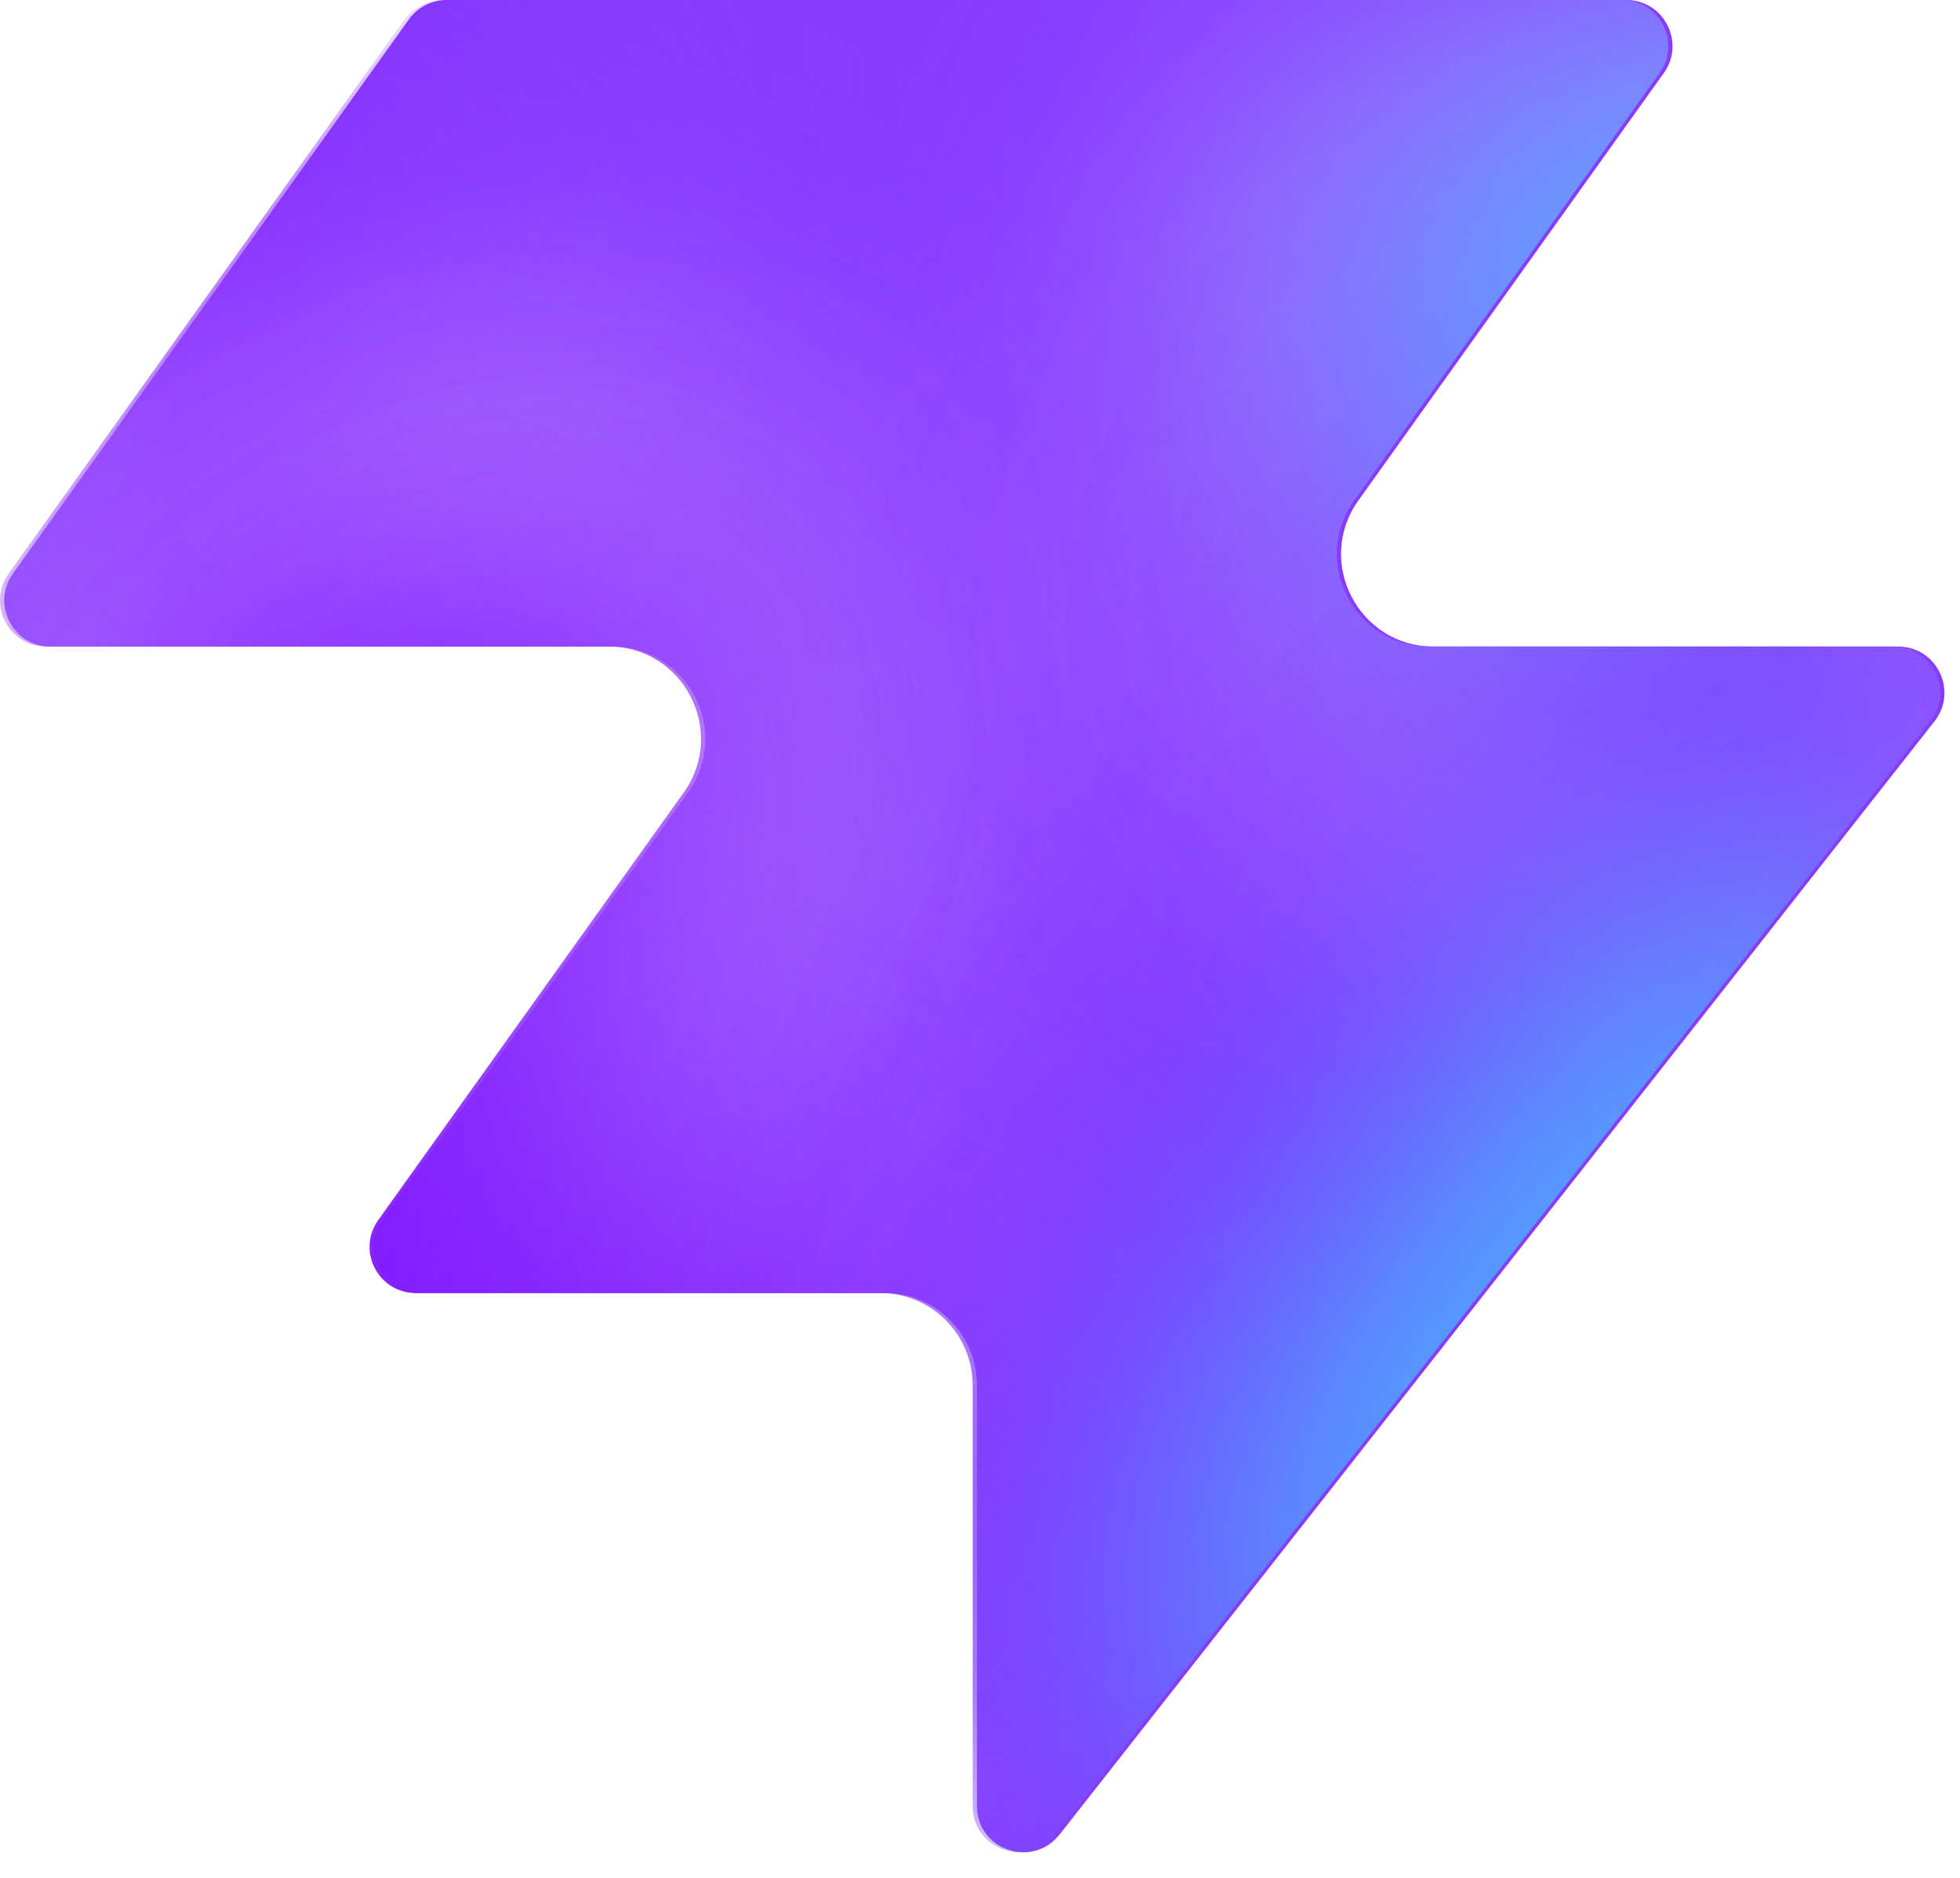
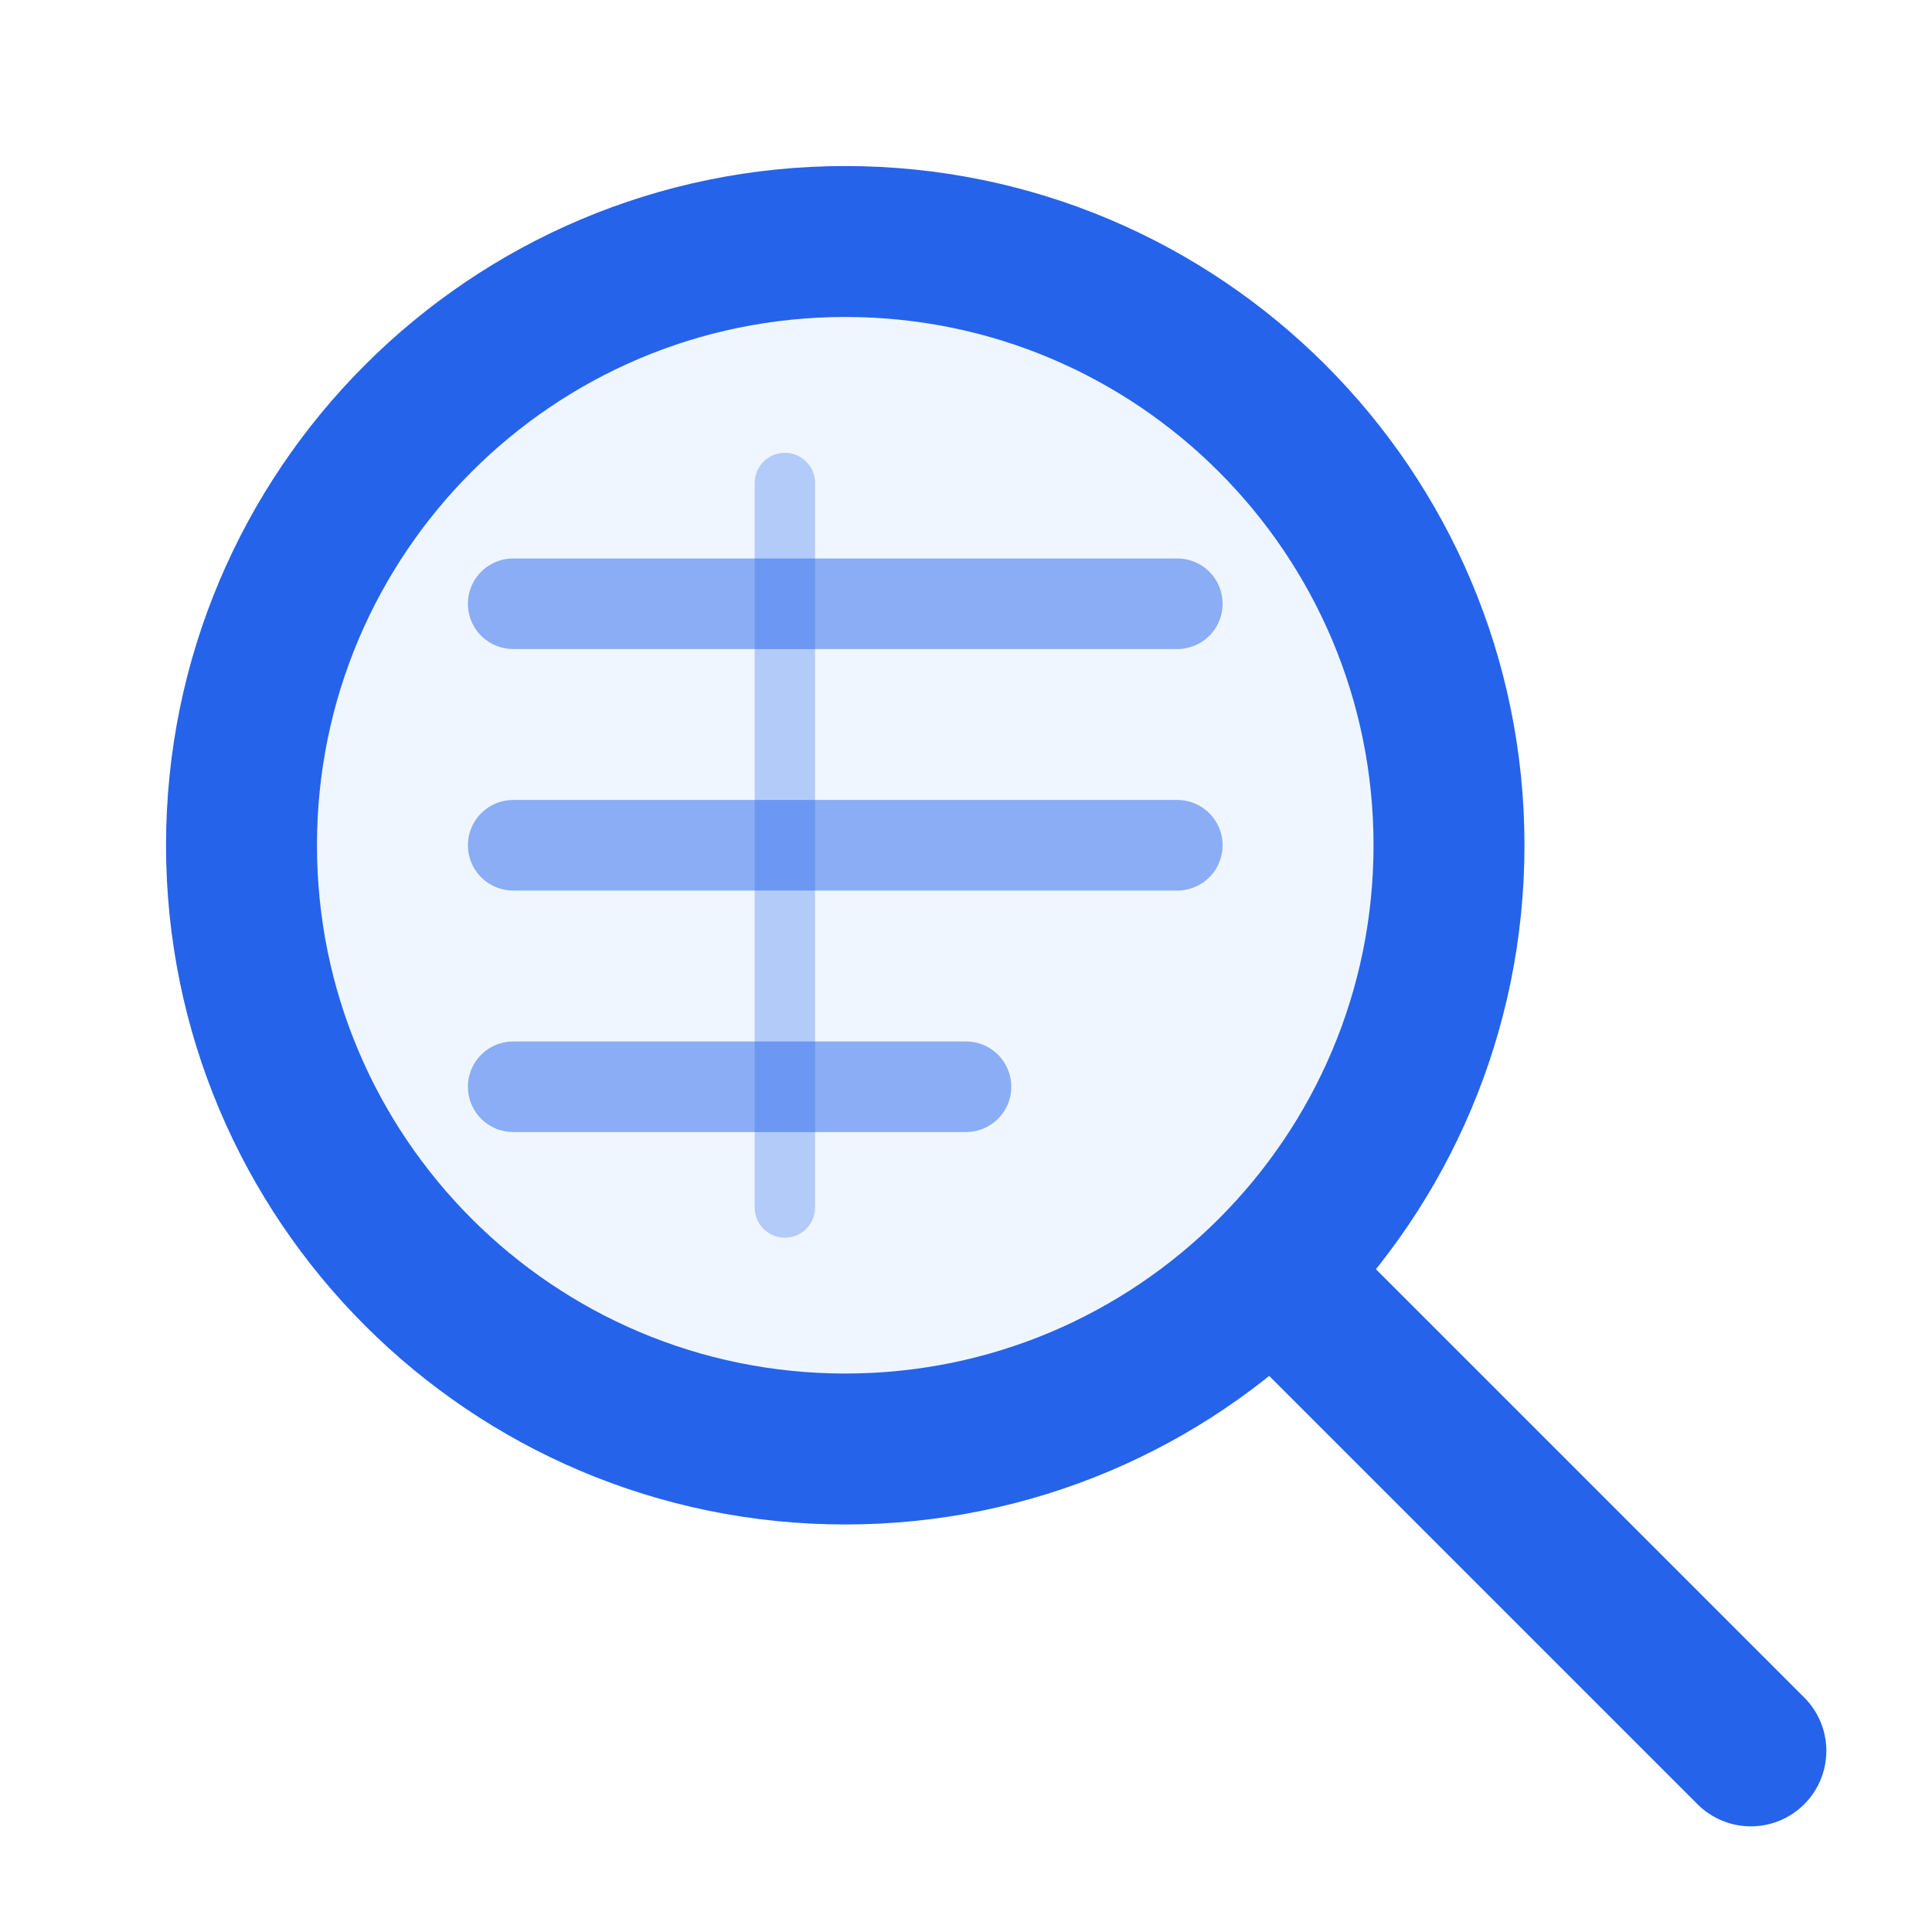
- <svg xmlns="http://www.w3.org/2000/svg" width="48" height="46" fill="none" viewBox="0 0 48 46">
-   <path fill="#863bff" d="M25.946 44.938c-.664.845-2.021.375-2.021-.698V33.937a2.26 2.26 0 0 0-2.262-2.262H10.287c-.92 0-1.456-1.04-.92-1.788l7.48-10.471c1.07-1.497 0-3.578-1.842-3.578H1.237c-.92 0-1.456-1.04-.92-1.788L10.013.474c.214-.297.556-.474.92-.474h28.894c.92 0 1.456 1.04.92 1.788l-7.48 10.471c-1.07 1.498 0 3.579 1.842 3.579h11.377c.943 0 1.473 1.088.89 1.83L25.947 44.94z" style="fill:#863bff;fill:color(display-p3 .525 .23 1);fill-opacity:1" />
-   <mask id="a" width="48" height="46" x="0" y="0" maskUnits="userSpaceOnUse" style="mask-type:alpha">
-     <path fill="#000" d="M25.842 44.938c-.664.844-2.021.375-2.021-.698V33.937a2.26 2.26 0 0 0-2.262-2.262H10.183c-.92 0-1.456-1.04-.92-1.788l7.48-10.471c1.07-1.498 0-3.579-1.842-3.579H1.133c-.92 0-1.456-1.04-.92-1.787L9.91.473c.214-.297.556-.474.92-.474h28.894c.92 0 1.456 1.04.92 1.788l-7.48 10.471c-1.07 1.498 0 3.578 1.842 3.578h11.377c.943 0 1.473 1.088.89 1.832L25.843 44.94z" style="fill:#000;fill-opacity:1" />
-   </mask>
-   <g mask="url(#a)">
-     <g filter="url(#b)">
-       <ellipse cx="5.508" cy="14.704" fill="#ede6ff" rx="5.508" ry="14.704" style="fill:#ede6ff;fill:color(display-p3 .927 .903 1);fill-opacity:1" transform="matrix(.00324 1 1 -.00324 -4.47 31.516)" />
-     </g>
-     <g filter="url(#c)">
-       <ellipse cx="10.399" cy="29.851" fill="#ede6ff" rx="10.399" ry="29.851" style="fill:#ede6ff;fill:color(display-p3 .927 .903 1);fill-opacity:1" transform="matrix(.00324 1 1 -.00324 -39.328 7.883)" />
-     </g>
-     <g filter="url(#d)">
-       <ellipse cx="5.508" cy="30.487" fill="#7e14ff" rx="5.508" ry="30.487" style="fill:#7e14ff;fill:color(display-p3 .492 .077 1);fill-opacity:1" transform="rotate(89.814 -25.913 -14.639)scale(1 -1)" />
-     </g>
-     <g filter="url(#e)">
-       <ellipse cx="5.508" cy="30.599" fill="#7e14ff" rx="5.508" ry="30.599" style="fill:#7e14ff;fill:color(display-p3 .492 .077 1);fill-opacity:1" transform="rotate(89.814 -32.644 -3.334)scale(1 -1)" />
-     </g>
-     <g filter="url(#f)">
-       <ellipse cx="5.508" cy="30.599" fill="#7e14ff" rx="5.508" ry="30.599" style="fill:#7e14ff;fill:color(display-p3 .492 .077 1);fill-opacity:1" transform="matrix(.00324 1 1 -.00324 -34.34 30.47)" />
-     </g>
-     <g filter="url(#g)">
-       <ellipse cx="14.072" cy="22.078" fill="#ede6ff" rx="14.072" ry="22.078" style="fill:#ede6ff;fill:color(display-p3 .927 .903 1);fill-opacity:1" transform="rotate(93.35 24.506 48.493)scale(-1 1)" />
-     </g>
-     <g filter="url(#h)">
-       <ellipse cx="3.47" cy="21.501" fill="#7e14ff" rx="3.47" ry="21.501" style="fill:#7e14ff;fill:color(display-p3 .492 .077 1);fill-opacity:1" transform="rotate(89.009 28.708 47.59)scale(-1 1)" />
-     </g>
-     <g filter="url(#i)">
-       <ellipse cx="3.47" cy="21.501" fill="#7e14ff" rx="3.47" ry="21.501" style="fill:#7e14ff;fill:color(display-p3 .492 .077 1);fill-opacity:1" transform="rotate(89.009 28.708 47.59)scale(-1 1)" />
-     </g>
-     <g filter="url(#j)">
-       <ellipse cx=".387" cy="8.972" fill="#7e14ff" rx="4.407" ry="29.108" style="fill:#7e14ff;fill:color(display-p3 .492 .077 1);fill-opacity:1" transform="rotate(39.51 .387 8.972)" />
-     </g>
-     <g filter="url(#k)">
-       <ellipse cx="47.523" cy="-6.092" fill="#7e14ff" rx="4.407" ry="29.108" style="fill:#7e14ff;fill:color(display-p3 .492 .077 1);fill-opacity:1" transform="rotate(37.892 47.523 -6.092)" />
-     </g>
-     <g filter="url(#l)">
-       <ellipse cx="41.412" cy="6.333" fill="#47bfff" rx="5.971" ry="9.665" style="fill:#47bfff;fill:color(display-p3 .28 .748 1);fill-opacity:1" transform="rotate(37.892 41.412 6.333)" />
-     </g>
-     <g filter="url(#m)">
-       <ellipse cx="-1.879" cy="38.332" fill="#7e14ff" rx="4.407" ry="29.108" style="fill:#7e14ff;fill:color(display-p3 .492 .077 1);fill-opacity:1" transform="rotate(37.892 -1.88 38.332)" />
-     </g>
-     <g filter="url(#n)">
-       <ellipse cx="-1.879" cy="38.332" fill="#7e14ff" rx="4.407" ry="29.108" style="fill:#7e14ff;fill:color(display-p3 .492 .077 1);fill-opacity:1" transform="rotate(37.892 -1.88 38.332)" />
-     </g>
-     <g filter="url(#o)">
-       <ellipse cx="35.651" cy="29.907" fill="#7e14ff" rx="4.407" ry="29.108" style="fill:#7e14ff;fill:color(display-p3 .492 .077 1);fill-opacity:1" transform="rotate(37.892 35.651 29.907)" />
-     </g>
-     <g filter="url(#p)">
-       <ellipse cx="38.418" cy="32.4" fill="#47bfff" rx="5.971" ry="15.297" style="fill:#47bfff;fill:color(display-p3 .28 .748 1);fill-opacity:1" transform="rotate(37.892 38.418 32.4)" />
-     </g>
-   </g>
-   <defs>
-     <filter id="b" width="60.045" height="41.654" x="-19.77" y="16.149" color-interpolation-filters="sRGB" filterUnits="userSpaceOnUse">
-       <feFlood flood-opacity="0" result="BackgroundImageFix" />
-       <feBlend in="SourceGraphic" in2="BackgroundImageFix" result="shape" />
-       <feGaussianBlur result="effect1_foregroundBlur_2002_17158" stdDeviation="7.659" />
-     </filter>
-     <filter id="c" width="90.34" height="51.437" x="-54.613" y="-7.533" color-interpolation-filters="sRGB" filterUnits="userSpaceOnUse">
-       <feFlood flood-opacity="0" result="BackgroundImageFix" />
-       <feBlend in="SourceGraphic" in2="BackgroundImageFix" result="shape" />
-       <feGaussianBlur result="effect1_foregroundBlur_2002_17158" stdDeviation="7.659" />
-     </filter>
-     <filter id="d" width="79.355" height="29.4" x="-49.64" y="2.03" color-interpolation-filters="sRGB" filterUnits="userSpaceOnUse">
-       <feFlood flood-opacity="0" result="BackgroundImageFix" />
-       <feBlend in="SourceGraphic" in2="BackgroundImageFix" result="shape" />
-       <feGaussianBlur result="effect1_foregroundBlur_2002_17158" stdDeviation="4.596" />
-     </filter>
-     <filter id="e" width="79.579" height="29.4" x="-45.045" y="20.029" color-interpolation-filters="sRGB" filterUnits="userSpaceOnUse">
-       <feFlood flood-opacity="0" result="BackgroundImageFix" />
-       <feBlend in="SourceGraphic" in2="BackgroundImageFix" result="shape" />
-       <feGaussianBlur result="effect1_foregroundBlur_2002_17158" stdDeviation="4.596" />
-     </filter>
-     <filter id="f" width="79.579" height="29.4" x="-43.513" y="21.178" color-interpolation-filters="sRGB" filterUnits="userSpaceOnUse">
-       <feFlood flood-opacity="0" result="BackgroundImageFix" />
-       <feBlend in="SourceGraphic" in2="BackgroundImageFix" result="shape" />
-       <feGaussianBlur result="effect1_foregroundBlur_2002_17158" stdDeviation="4.596" />
-     </filter>
-     <filter id="g" width="74.749" height="58.852" x="15.756" y="-17.901" color-interpolation-filters="sRGB" filterUnits="userSpaceOnUse">
-       <feFlood flood-opacity="0" result="BackgroundImageFix" />
-       <feBlend in="SourceGraphic" in2="BackgroundImageFix" result="shape" />
-       <feGaussianBlur result="effect1_foregroundBlur_2002_17158" stdDeviation="7.659" />
-     </filter>
-     <filter id="h" width="61.377" height="25.362" x="23.548" y="2.284" color-interpolation-filters="sRGB" filterUnits="userSpaceOnUse">
-       <feFlood flood-opacity="0" result="BackgroundImageFix" />
-       <feBlend in="SourceGraphic" in2="BackgroundImageFix" result="shape" />
-       <feGaussianBlur result="effect1_foregroundBlur_2002_17158" stdDeviation="4.596" />
-     </filter>
-     <filter id="i" width="61.377" height="25.362" x="23.548" y="2.284" color-interpolation-filters="sRGB" filterUnits="userSpaceOnUse">
-       <feFlood flood-opacity="0" result="BackgroundImageFix" />
-       <feBlend in="SourceGraphic" in2="BackgroundImageFix" result="shape" />
-       <feGaussianBlur result="effect1_foregroundBlur_2002_17158" stdDeviation="4.596" />
-     </filter>
-     <filter id="j" width="56.045" height="63.649" x="-27.636" y="-22.853" color-interpolation-filters="sRGB" filterUnits="userSpaceOnUse">
-       <feFlood flood-opacity="0" result="BackgroundImageFix" />
-       <feBlend in="SourceGraphic" in2="BackgroundImageFix" result="shape" />
-       <feGaussianBlur result="effect1_foregroundBlur_2002_17158" stdDeviation="4.596" />
-     </filter>
-     <filter id="k" width="54.814" height="64.646" x="20.116" y="-38.415" color-interpolation-filters="sRGB" filterUnits="userSpaceOnUse">
-       <feFlood flood-opacity="0" result="BackgroundImageFix" />
-       <feBlend in="SourceGraphic" in2="BackgroundImageFix" result="shape" />
-       <feGaussianBlur result="effect1_foregroundBlur_2002_17158" stdDeviation="4.596" />
-     </filter>
-     <filter id="l" width="33.541" height="35.313" x="24.641" y="-11.323" color-interpolation-filters="sRGB" filterUnits="userSpaceOnUse">
-       <feFlood flood-opacity="0" result="BackgroundImageFix" />
-       <feBlend in="SourceGraphic" in2="BackgroundImageFix" result="shape" />
-       <feGaussianBlur result="effect1_foregroundBlur_2002_17158" stdDeviation="4.596" />
-     </filter>
-     <filter id="m" width="54.814" height="64.646" x="-29.286" y="6.009" color-interpolation-filters="sRGB" filterUnits="userSpaceOnUse">
-       <feFlood flood-opacity="0" result="BackgroundImageFix" />
-       <feBlend in="SourceGraphic" in2="BackgroundImageFix" result="shape" />
-       <feGaussianBlur result="effect1_foregroundBlur_2002_17158" stdDeviation="4.596" />
-     </filter>
-     <filter id="n" width="54.814" height="64.646" x="-29.286" y="6.009" color-interpolation-filters="sRGB" filterUnits="userSpaceOnUse">
-       <feFlood flood-opacity="0" result="BackgroundImageFix" />
-       <feBlend in="SourceGraphic" in2="BackgroundImageFix" result="shape" />
-       <feGaussianBlur result="effect1_foregroundBlur_2002_17158" stdDeviation="4.596" />
-     </filter>
-     <filter id="o" width="54.814" height="64.646" x="8.244" y="-2.416" color-interpolation-filters="sRGB" filterUnits="userSpaceOnUse">
-       <feFlood flood-opacity="0" result="BackgroundImageFix" />
-       <feBlend in="SourceGraphic" in2="BackgroundImageFix" result="shape" />
-       <feGaussianBlur result="effect1_foregroundBlur_2002_17158" stdDeviation="4.596" />
-     </filter>
-     <filter id="p" width="39.409" height="43.623" x="18.713" y="10.588" color-interpolation-filters="sRGB" filterUnits="userSpaceOnUse">
-       <feFlood flood-opacity="0" result="BackgroundImageFix" />
-       <feBlend in="SourceGraphic" in2="BackgroundImageFix" result="shape" />
-       <feGaussianBlur result="effect1_foregroundBlur_2002_17158" stdDeviation="4.596" />
-     </filter>
-   </defs>
+ <svg xmlns="http://www.w3.org/2000/svg" width="32" height="32" viewBox="0 0 32 32" fill="none">
+   <circle cx="14" cy="14" r="10" stroke="#2563eb" stroke-width="2.5" fill="#eff6ff" />
+   <line x1="21.5" y1="21.5" x2="29" y2="29" stroke="#2563eb" stroke-width="2.5" stroke-linecap="round" />
+   <line x1="8.5" y1="10" x2="19.5" y2="10" stroke="#2563eb" stroke-width="1.5" stroke-linecap="round" opacity="0.5" />
+   <line x1="8.5" y1="14" x2="19.5" y2="14" stroke="#2563eb" stroke-width="1.5" stroke-linecap="round" opacity="0.5" />
+   <line x1="8.5" y1="18" x2="16" y2="18" stroke="#2563eb" stroke-width="1.5" stroke-linecap="round" opacity="0.5" />
+   <line x1="13" y1="8" x2="13" y2="20" stroke="#2563eb" stroke-width="1" stroke-linecap="round" opacity="0.3" />
</svg>
